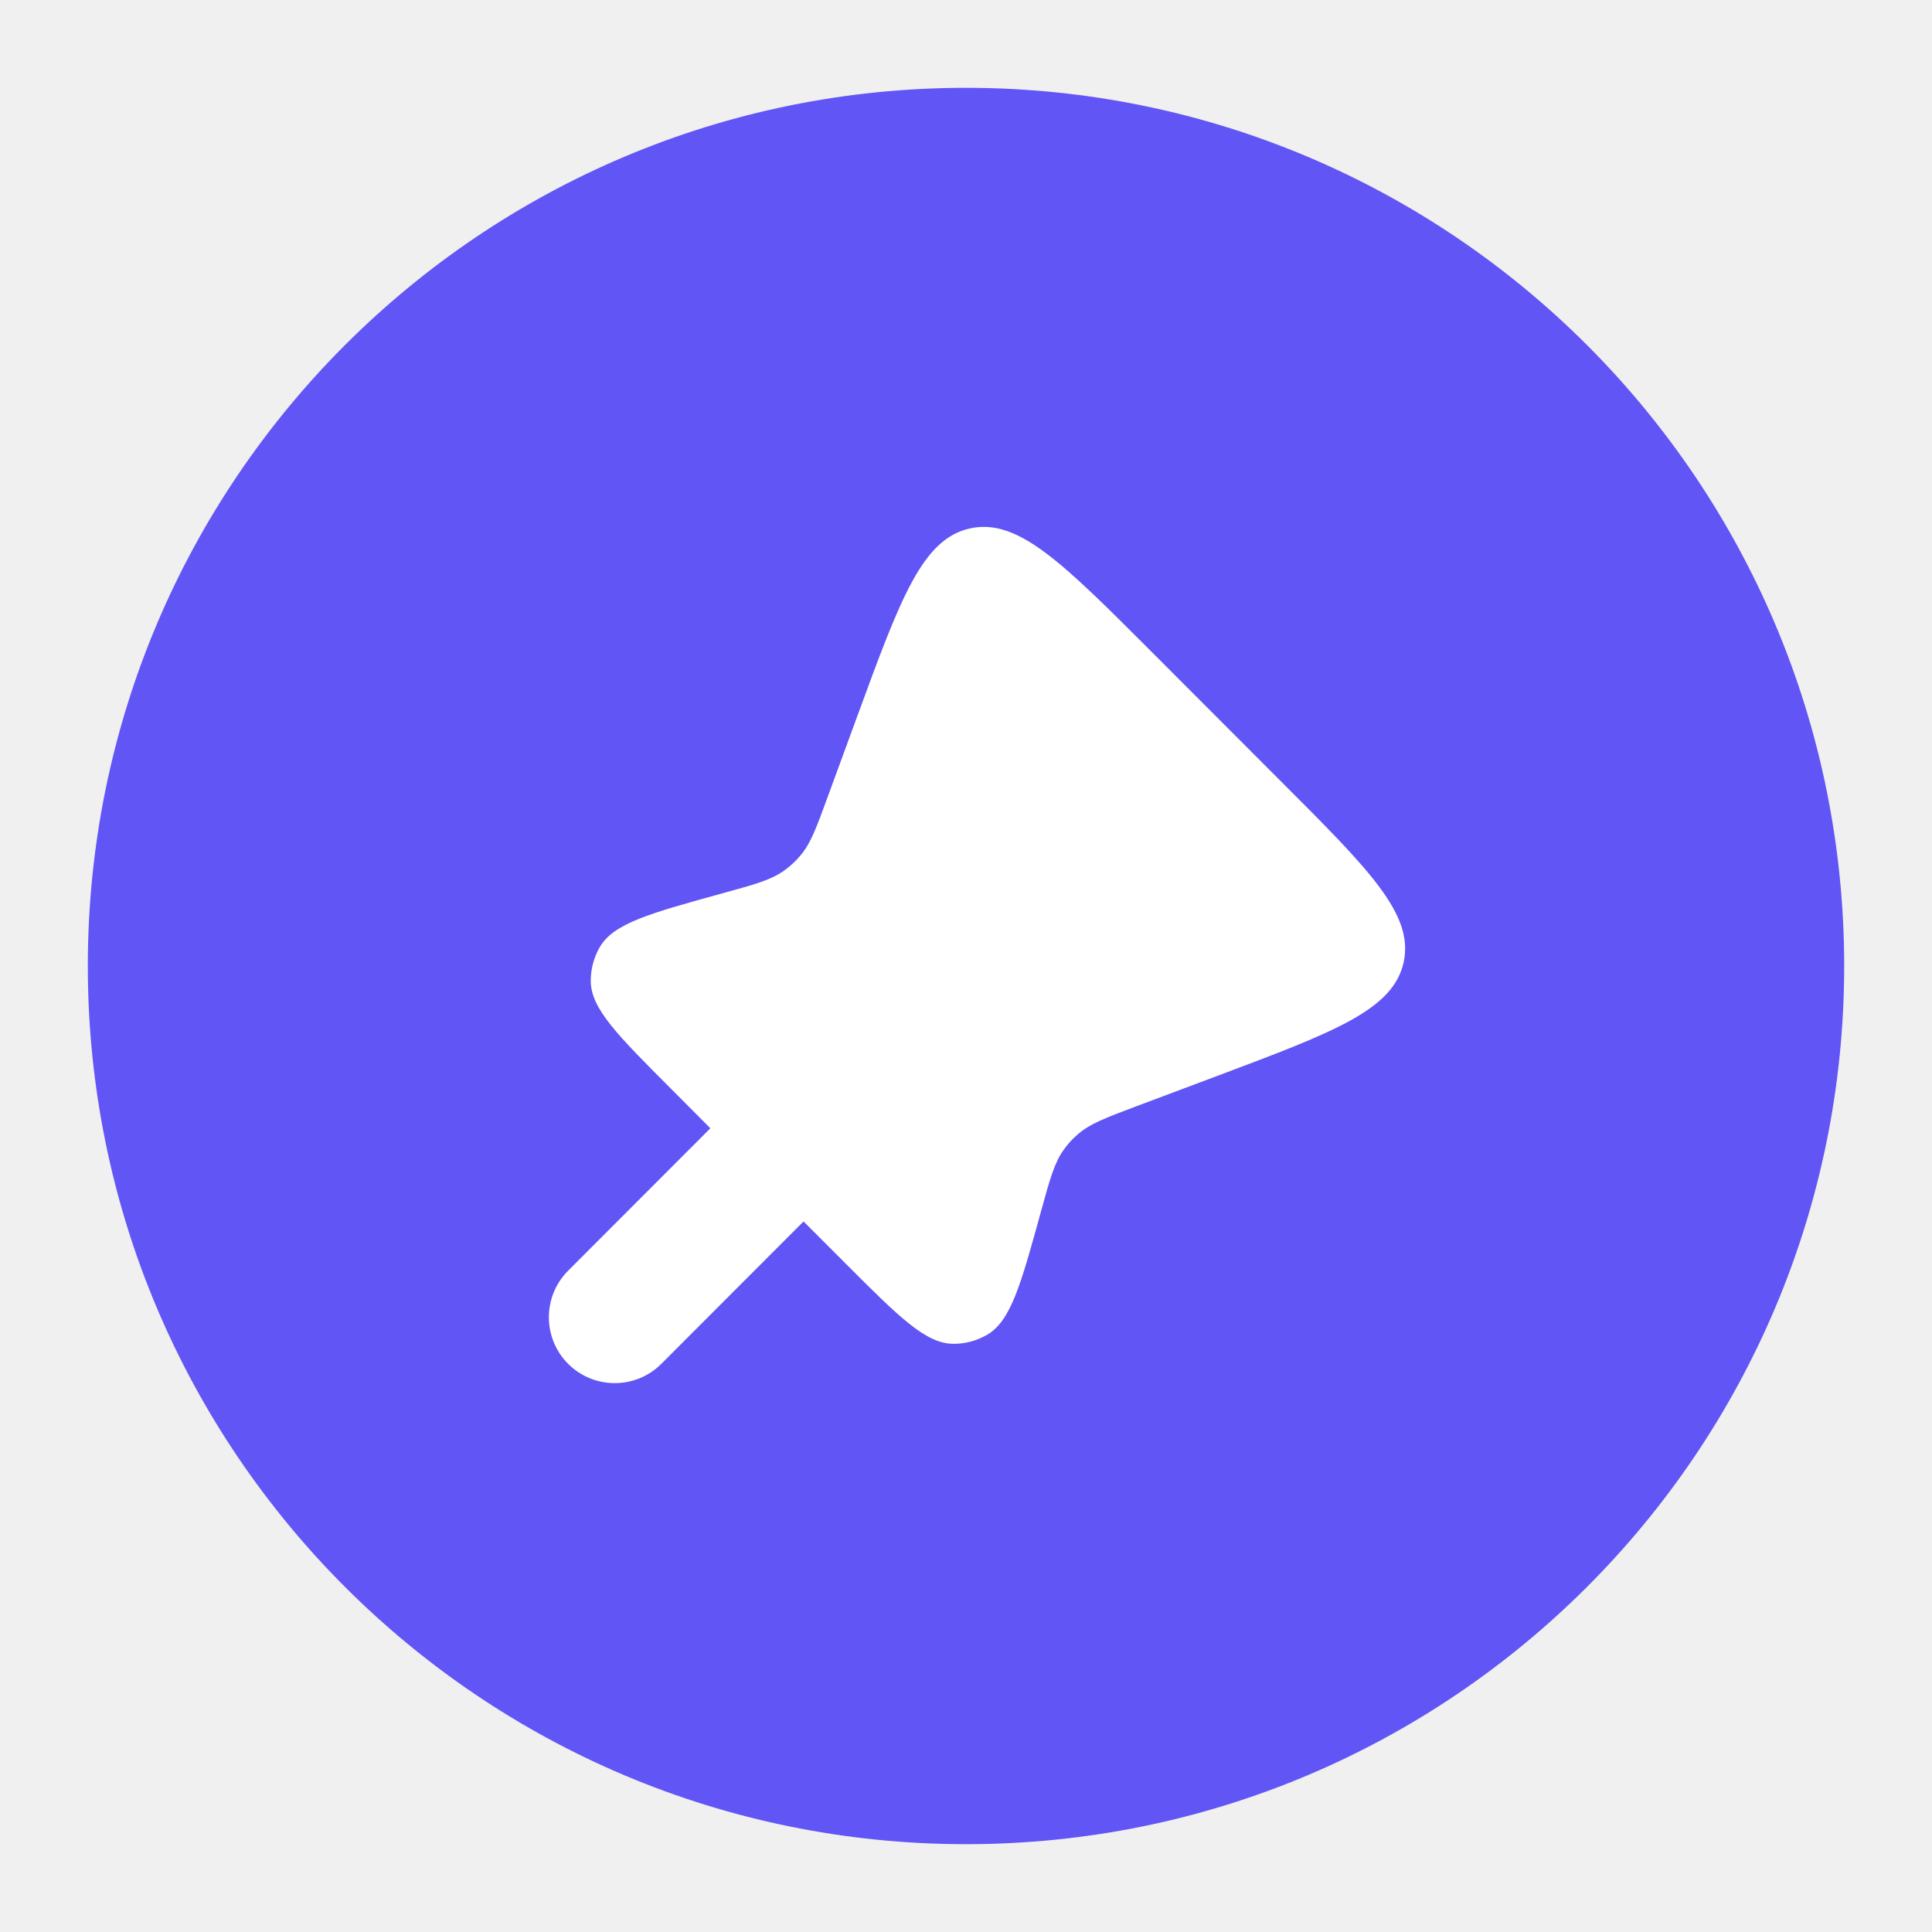
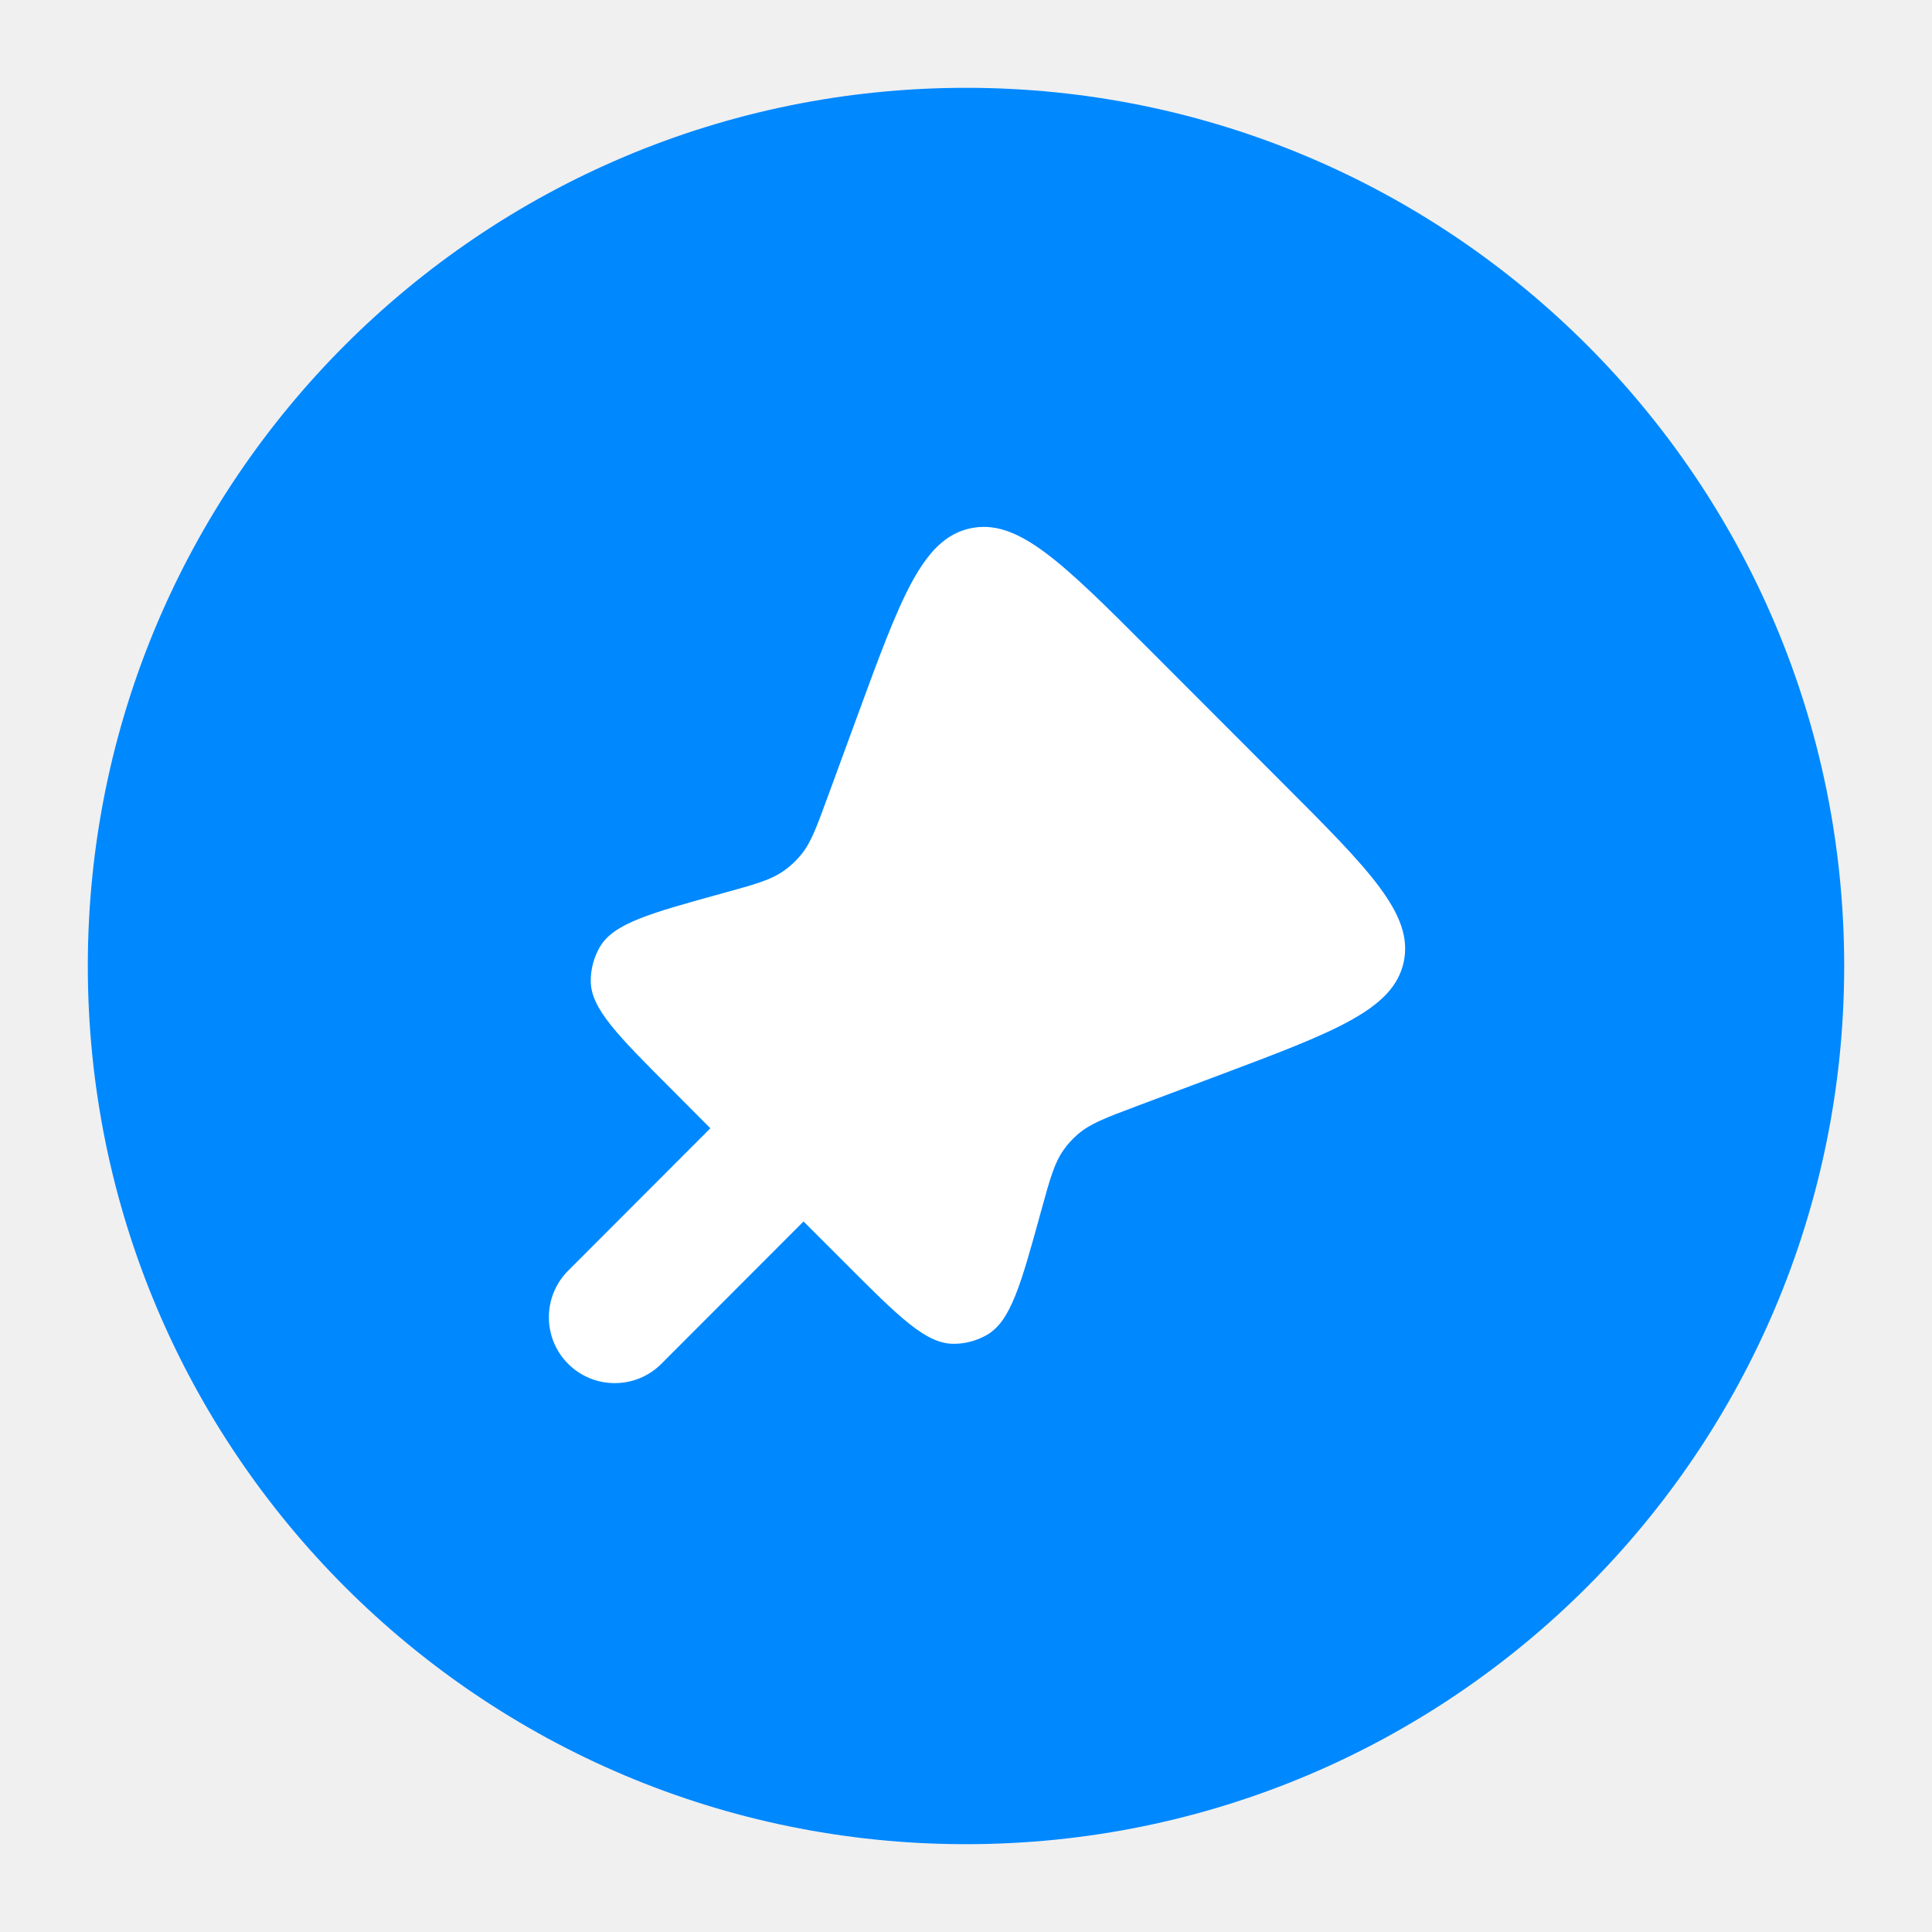
<svg xmlns="http://www.w3.org/2000/svg" width="22" height="22" viewBox="0 0 22 22" fill="none">
  <rect x="5" y="5" width="12" height="12" fill="white" />
-   <path fill-rule="evenodd" clip-rule="evenodd" d="M21 11C21 16.523 16.523 21 11 21C5.477 21 1 16.523 1 11C1 5.477 5.477 1 11 1C16.523 1 21 5.477 21 11ZM13.11 7.419L14.592 8.903C15.598 9.909 16.101 10.413 15.984 10.956C15.866 11.498 15.2 11.749 13.868 12.249L12.946 12.595C12.59 12.729 12.411 12.796 12.274 12.916C12.213 12.968 12.159 13.027 12.113 13.092C12.007 13.24 11.956 13.424 11.855 13.791C11.625 14.628 11.51 15.046 11.236 15.202C11.12 15.268 10.99 15.303 10.857 15.302C10.542 15.302 10.235 14.995 9.623 14.382L9.15 13.909L7.531 15.53C7.238 15.823 6.763 15.823 6.47 15.531C6.177 15.238 6.177 14.763 6.469 14.47L8.089 12.848C8.089 12.848 8.089 12.848 8.089 12.848L7.643 12.4C7.034 11.79 6.729 11.486 6.727 11.172C6.726 11.037 6.762 10.903 6.829 10.786C6.986 10.514 7.401 10.4 8.231 10.171C8.599 10.07 8.783 10.019 8.931 9.912C8.998 9.864 9.058 9.809 9.111 9.746C9.23 9.608 9.296 9.428 9.427 9.069L9.761 8.158C10.255 6.811 10.501 6.137 11.046 6.017C11.59 5.897 12.096 6.404 13.11 7.419Z" fill="#6155F5" />
+   <path fill-rule="evenodd" clip-rule="evenodd" d="M21 11C21 16.523 16.523 21 11 21C5.477 21 1 16.523 1 11C1 5.477 5.477 1 11 1C16.523 1 21 5.477 21 11ZM13.11 7.419L14.592 8.903C15.598 9.909 16.101 10.413 15.984 10.956C15.866 11.498 15.2 11.749 13.868 12.249L12.946 12.595C12.59 12.729 12.411 12.796 12.274 12.916C12.213 12.968 12.159 13.027 12.113 13.092C12.007 13.24 11.956 13.424 11.855 13.791C11.625 14.628 11.51 15.046 11.236 15.202C11.12 15.268 10.99 15.303 10.857 15.302C10.542 15.302 10.235 14.995 9.623 14.382L9.15 13.909L7.531 15.53C7.238 15.823 6.763 15.823 6.47 15.531C6.177 15.238 6.177 14.763 6.469 14.47L8.089 12.848C8.089 12.848 8.089 12.848 8.089 12.848L7.643 12.4C7.034 11.79 6.729 11.486 6.727 11.172C6.726 11.037 6.762 10.903 6.829 10.786C6.986 10.514 7.401 10.4 8.231 10.171C8.599 10.07 8.783 10.019 8.931 9.912C8.998 9.864 9.058 9.809 9.111 9.746C9.23 9.608 9.296 9.428 9.427 9.069L9.761 8.158C10.255 6.811 10.501 6.137 11.046 6.017C11.59 5.897 12.096 6.404 13.11 7.419Z" fill="#0088FF" />
</svg>
